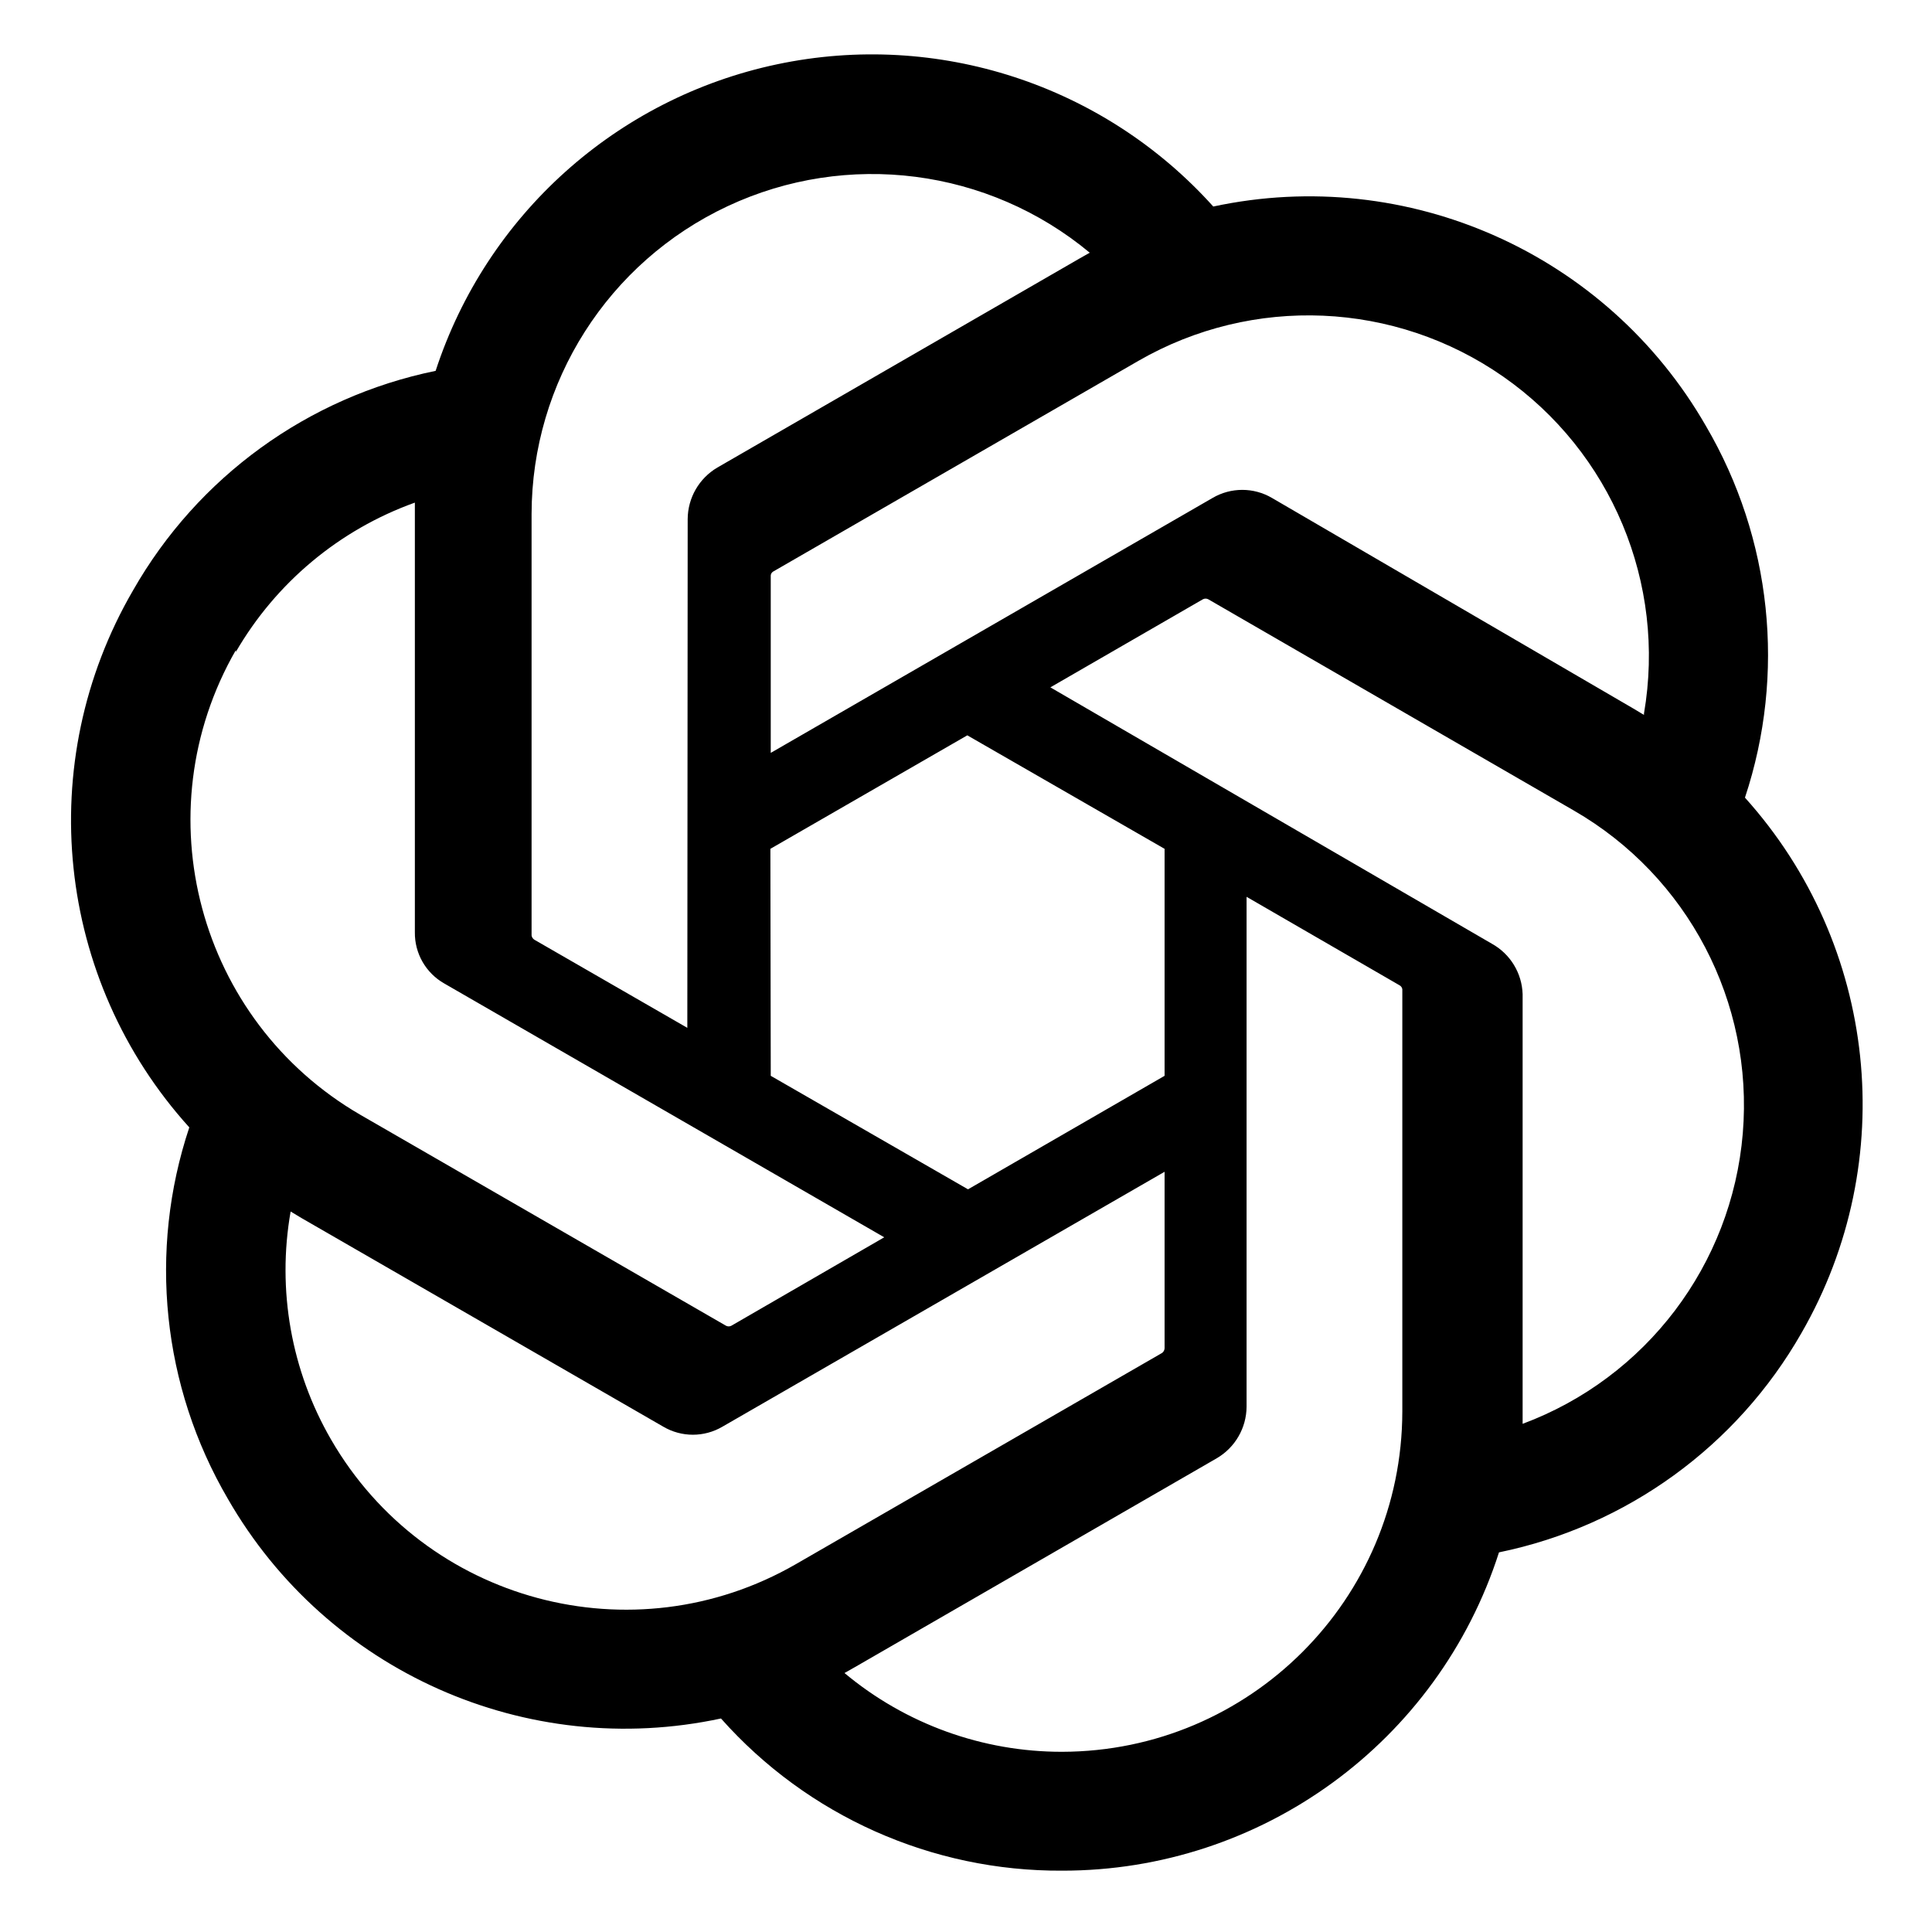
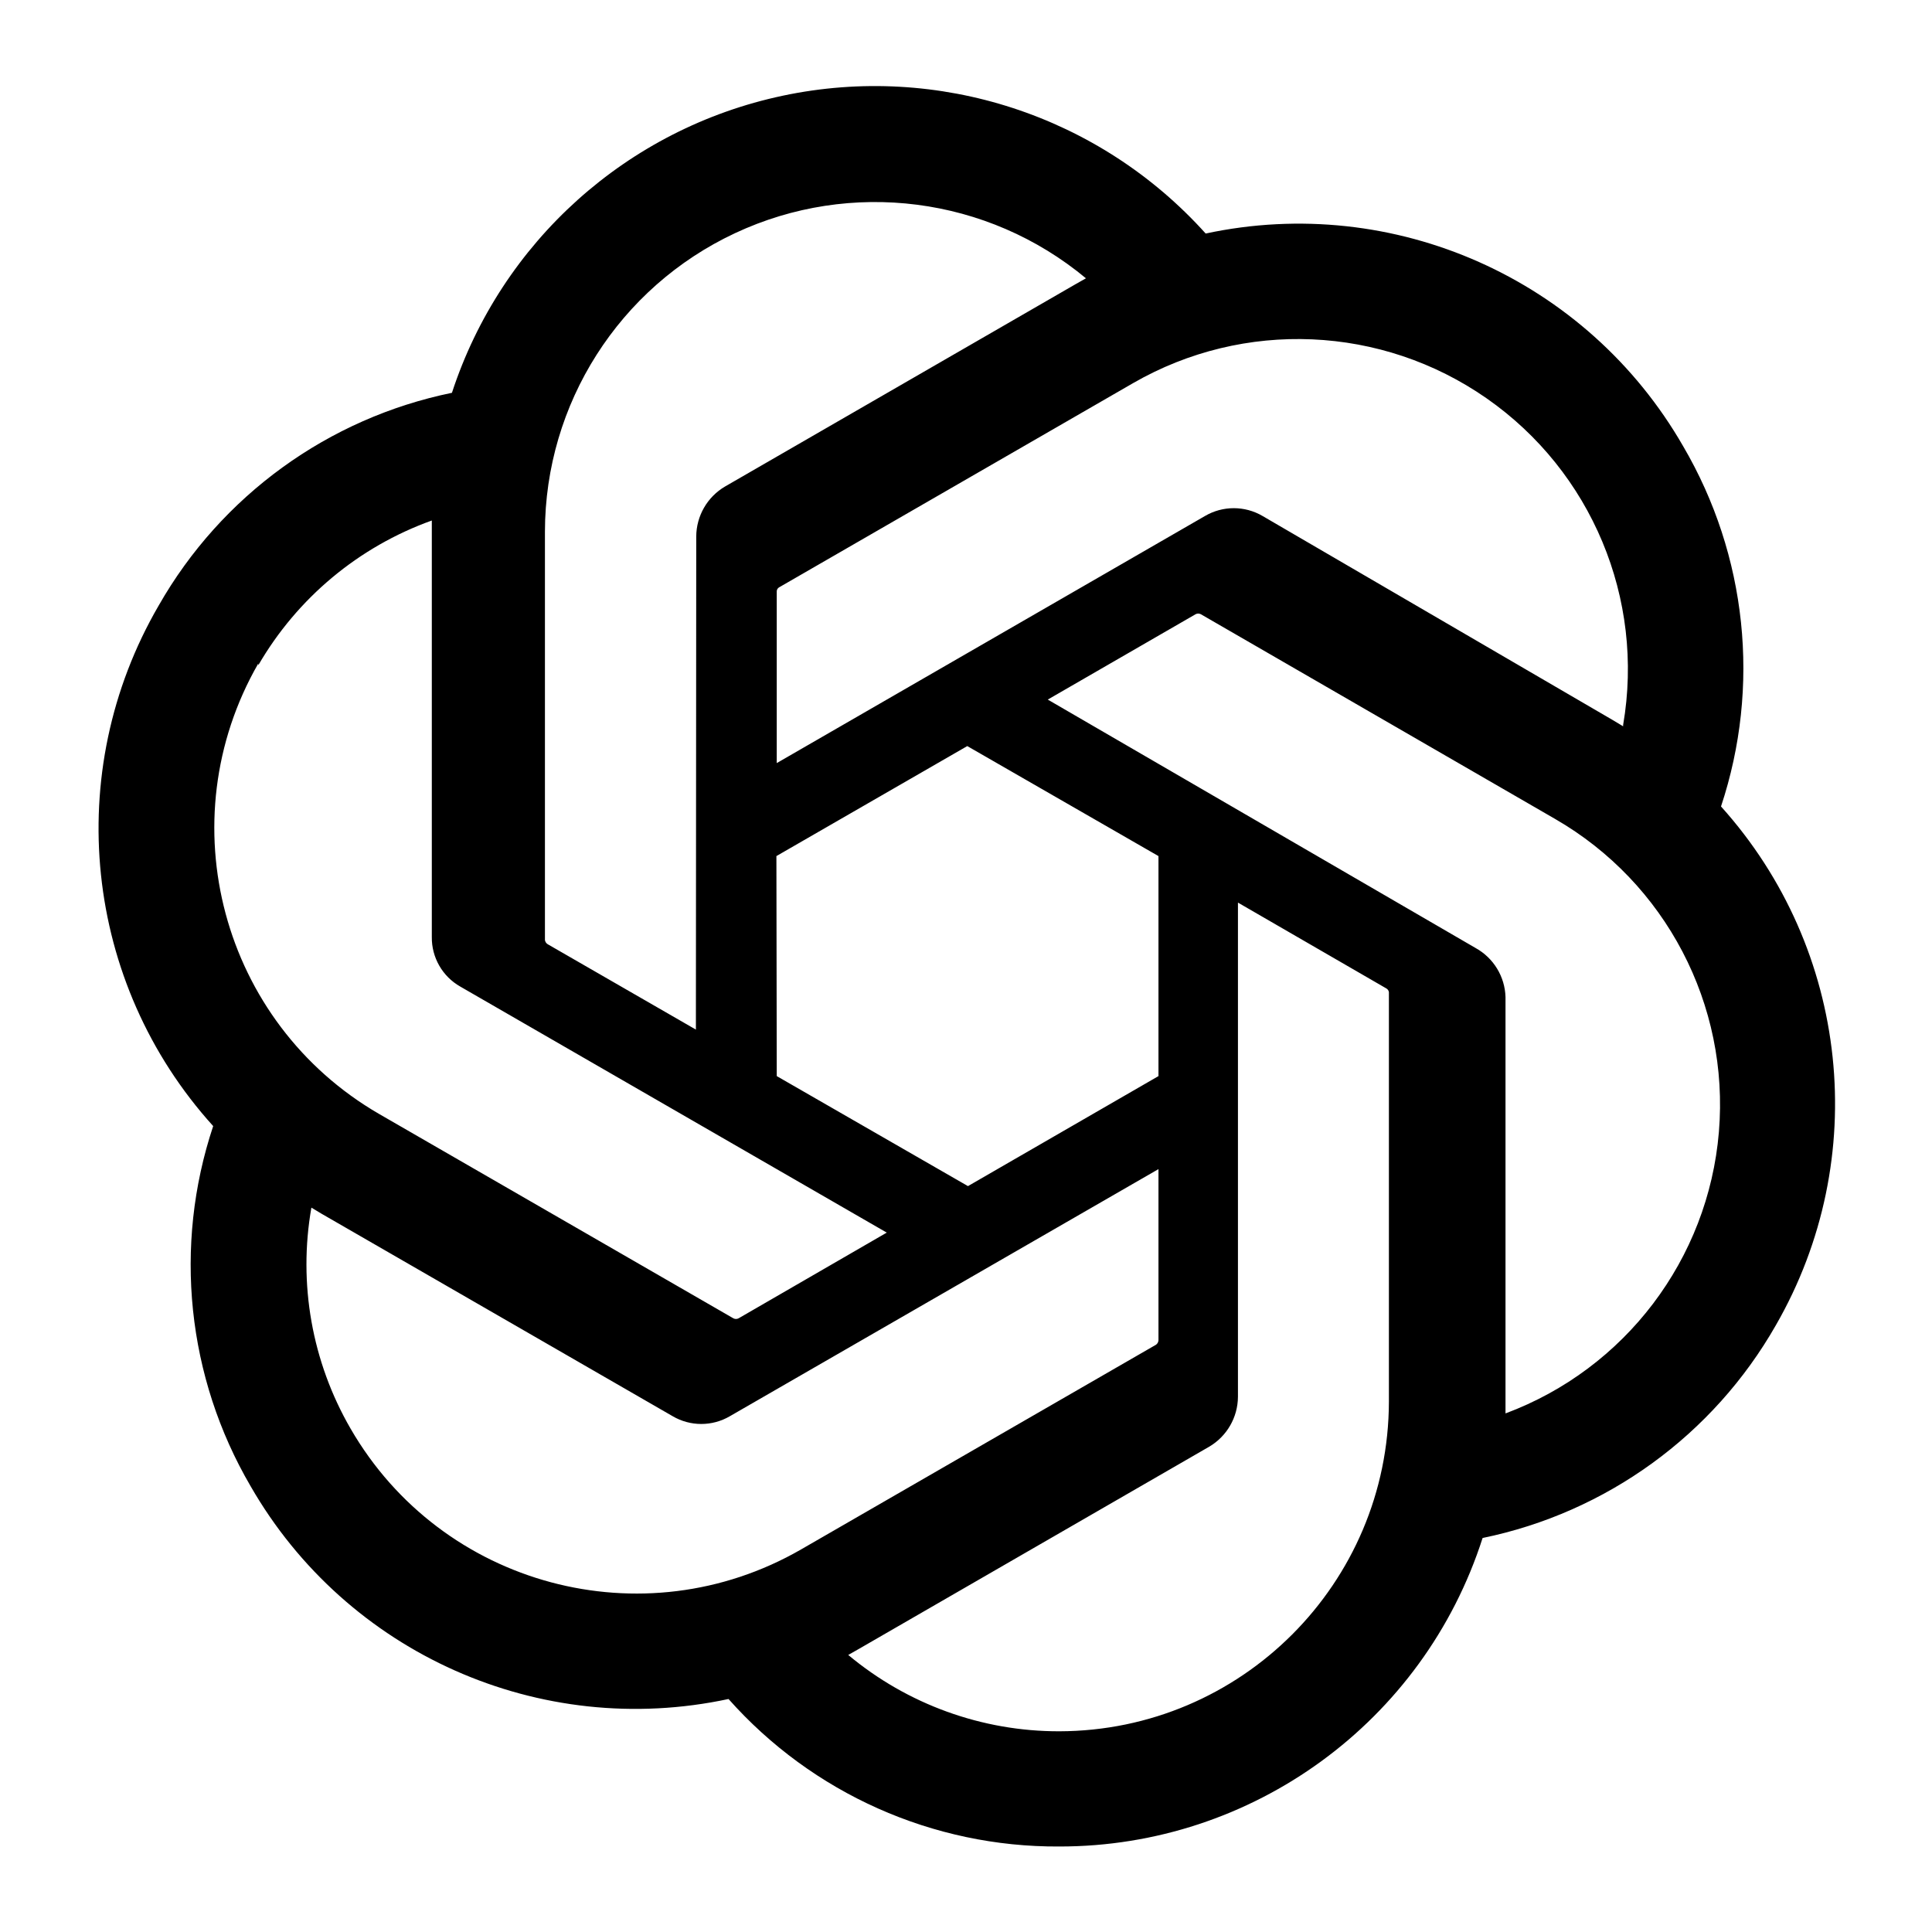
- <svg xmlns="http://www.w3.org/2000/svg" width="276.06" height="276.06" viewBox="-10.15 -7.77 276.06 276.06">
+ <svg xmlns="http://www.w3.org/2000/svg" width="284.818" height="284.818" viewBox="-14.529 -12.688 284.818 284.818">
  <path fill="#000000" d="M239.184 106.203a64.716 64.716 0 0 0-5.576-53.103C219.452 28.459 191 15.784 163.213 21.74A65.586 65.586 0 0 0 52.096 45.22a64.716 64.716 0 0 0-43.23 31.36c-14.31 24.602-11.061 55.634 8.033 76.74a64.665 64.665 0 0 0 5.525 53.102c14.174 24.65 42.644 37.324 70.446 31.36a64.72 64.72 0 0 0 48.754 21.744c28.481.025 53.714-18.361 62.414-45.481a64.767 64.767 0 0 0 43.229-31.36c14.137-24.558 10.875-55.423-8.083-76.483Zm-97.56 136.338a48.397 48.397 0 0 1-31.105-11.255l1.535-.87 51.67-29.825a8.595 8.595 0 0 0 4.247-7.367v-72.85l21.845 12.636c.218.111.37.32.409.563v60.367c-.056 26.818-21.783 48.545-48.601 48.601Zm-104.466-44.61a48.345 48.345 0 0 1-5.781-32.589l1.534.921 51.722 29.826a8.339 8.339 0 0 0 8.441 0l63.181-36.425v25.221a.87.87 0 0 1-.358.665l-52.335 30.184c-23.257 13.398-52.97 5.431-66.404-17.803ZM23.549 85.38a48.499 48.499 0 0 1 25.58-21.333v61.39a8.288 8.288 0 0 0 4.195 7.316l62.874 36.272-21.845 12.636a.819.819 0 0 1-.767 0L41.353 151.53c-23.211-13.454-31.171-43.144-17.804-66.405v.256Zm179.466 41.695-63.08-36.63L161.73 77.86a.819.819 0 0 1 .768 0l52.233 30.184a48.6 48.6 0 0 1-7.316 87.635v-61.391a8.544 8.544 0 0 0-4.4-7.213Zm21.742-32.69-1.535-.922-51.619-30.081a8.39 8.39 0 0 0-8.492 0L99.98 99.808V74.587a.716.716 0 0 1 .307-.665l52.233-30.133a48.652 48.652 0 0 1 72.236 50.391v.205ZM88.061 139.097l-21.845-12.585a.87.87 0 0 1-.41-.614V65.685a48.652 48.652 0 0 1 79.757-37.346l-1.535.87-51.67 29.825a8.595 8.595 0 0 0-4.246 7.367l-.051 72.697Zm11.868-25.58 28.138-16.217 28.188 16.218v32.434l-28.086 16.218-28.188-16.218-.052-32.434Z" />
</svg>
